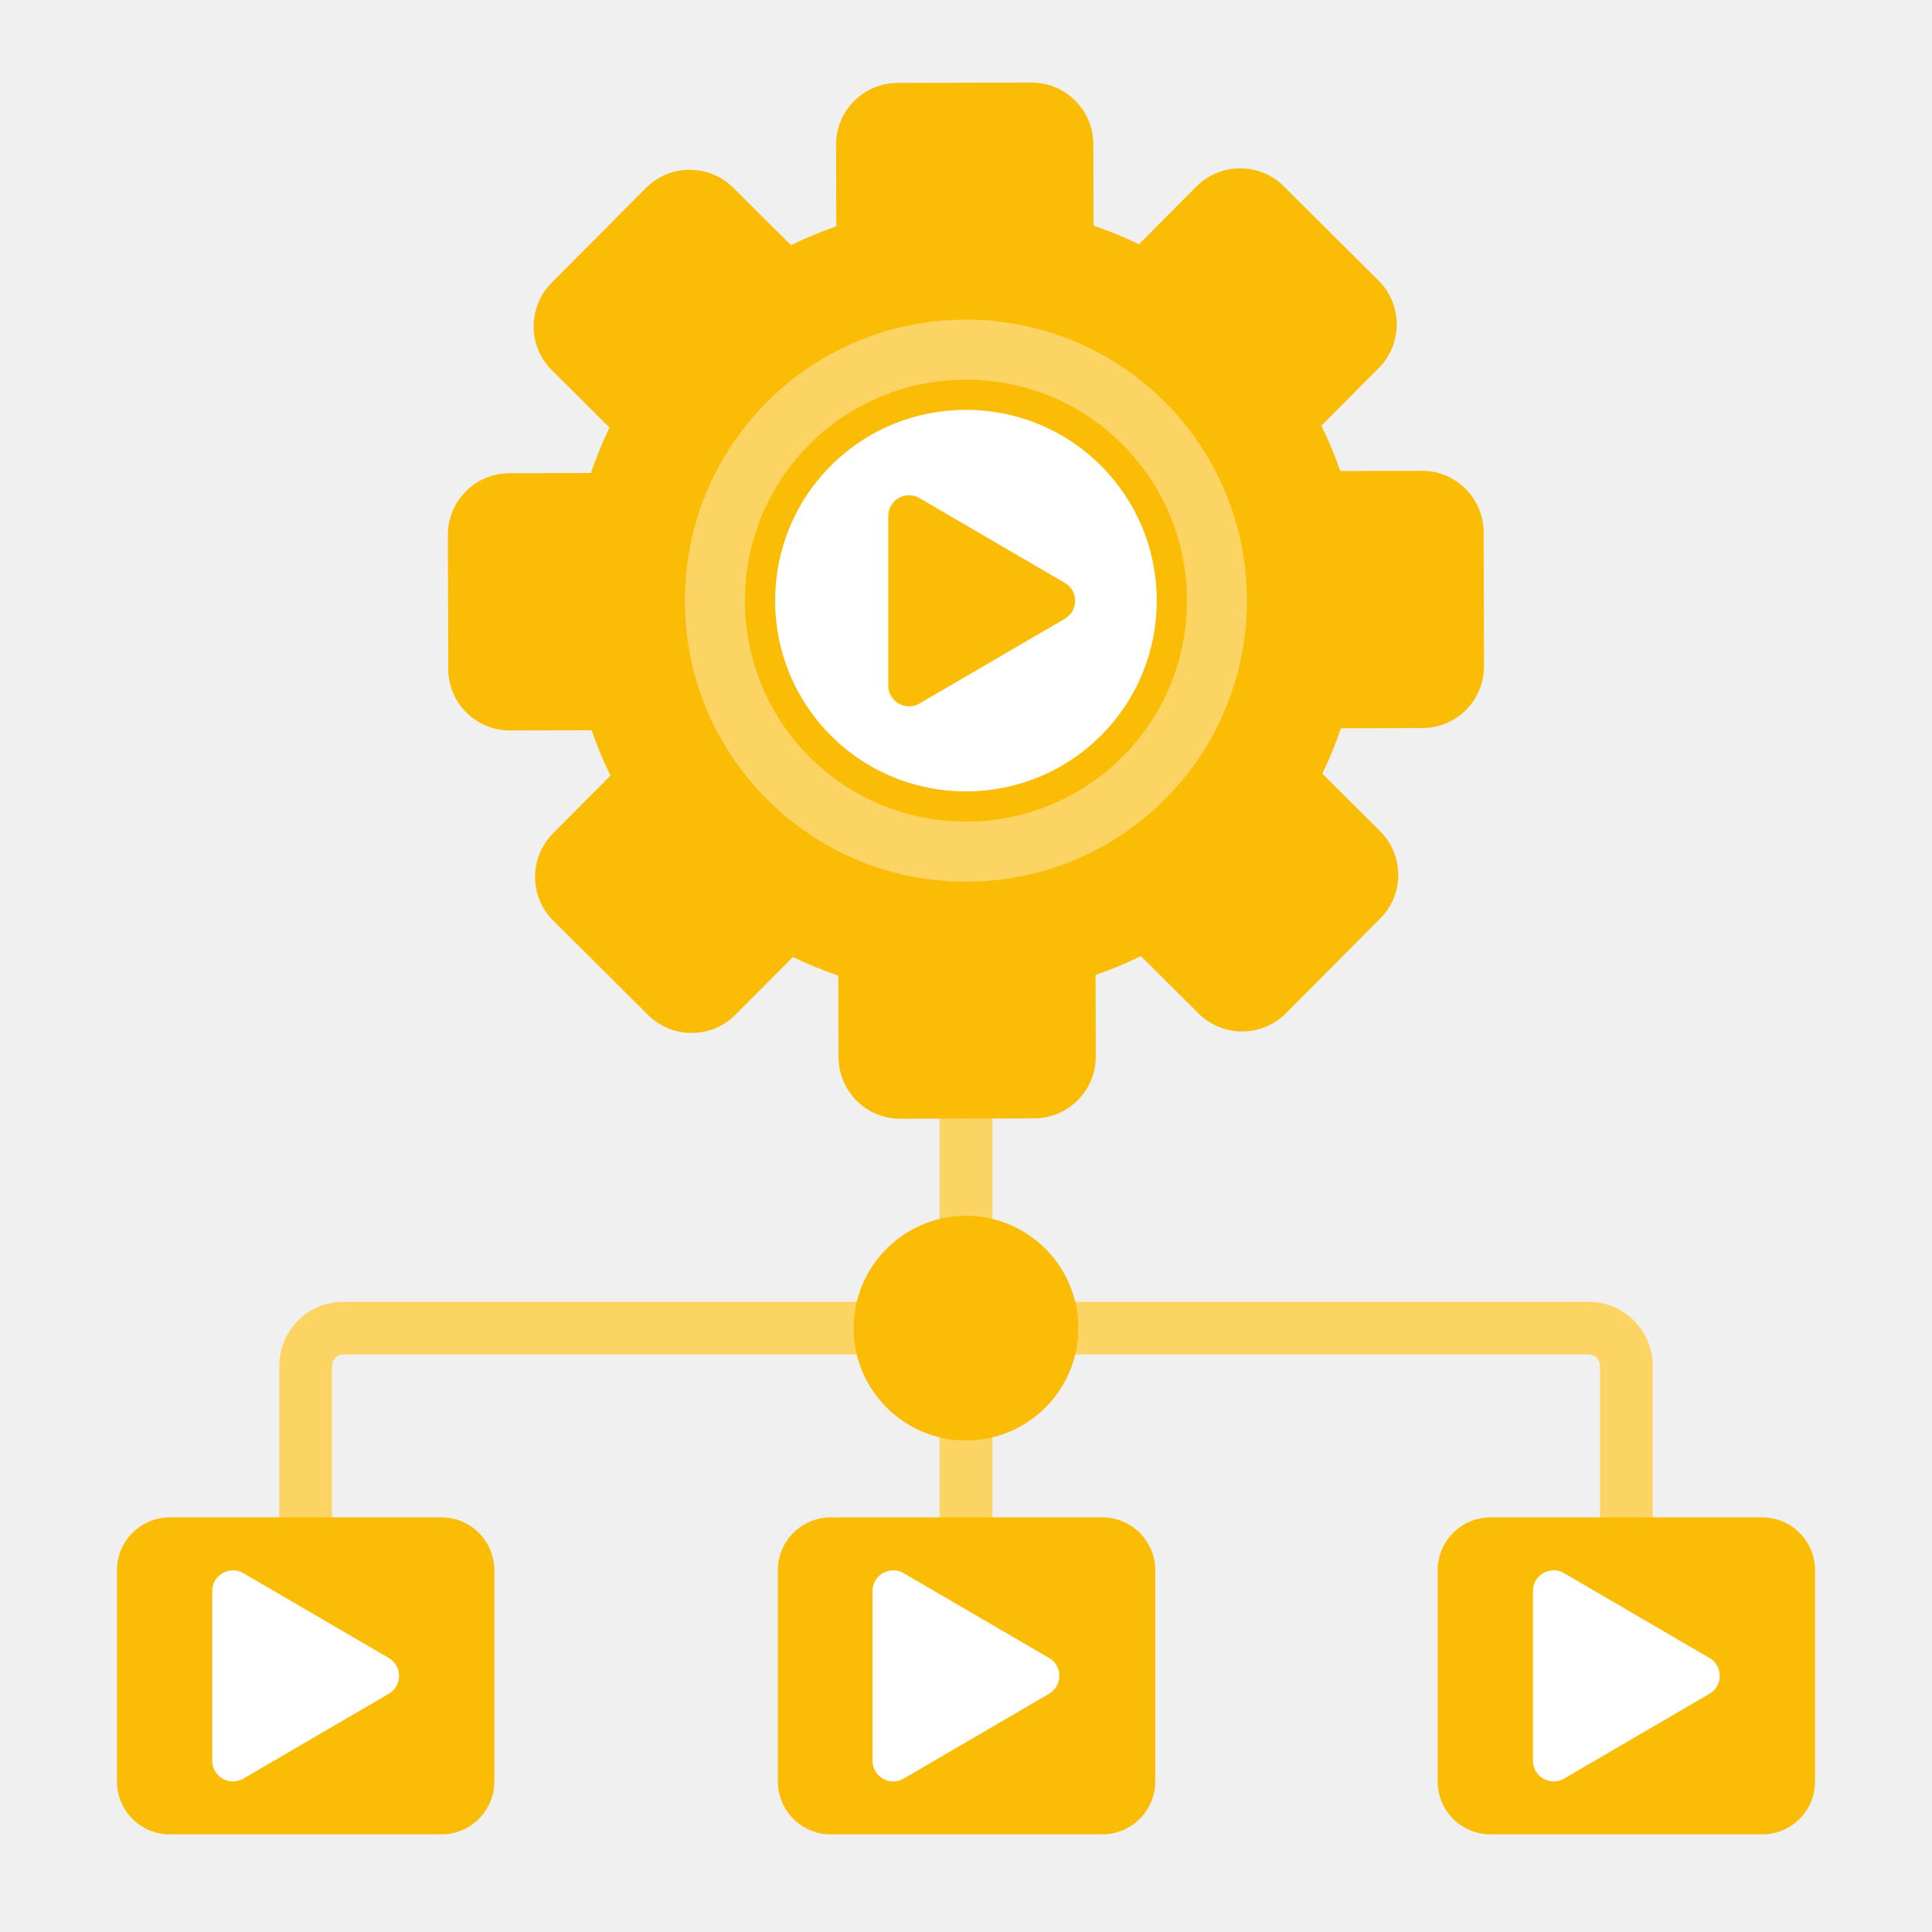
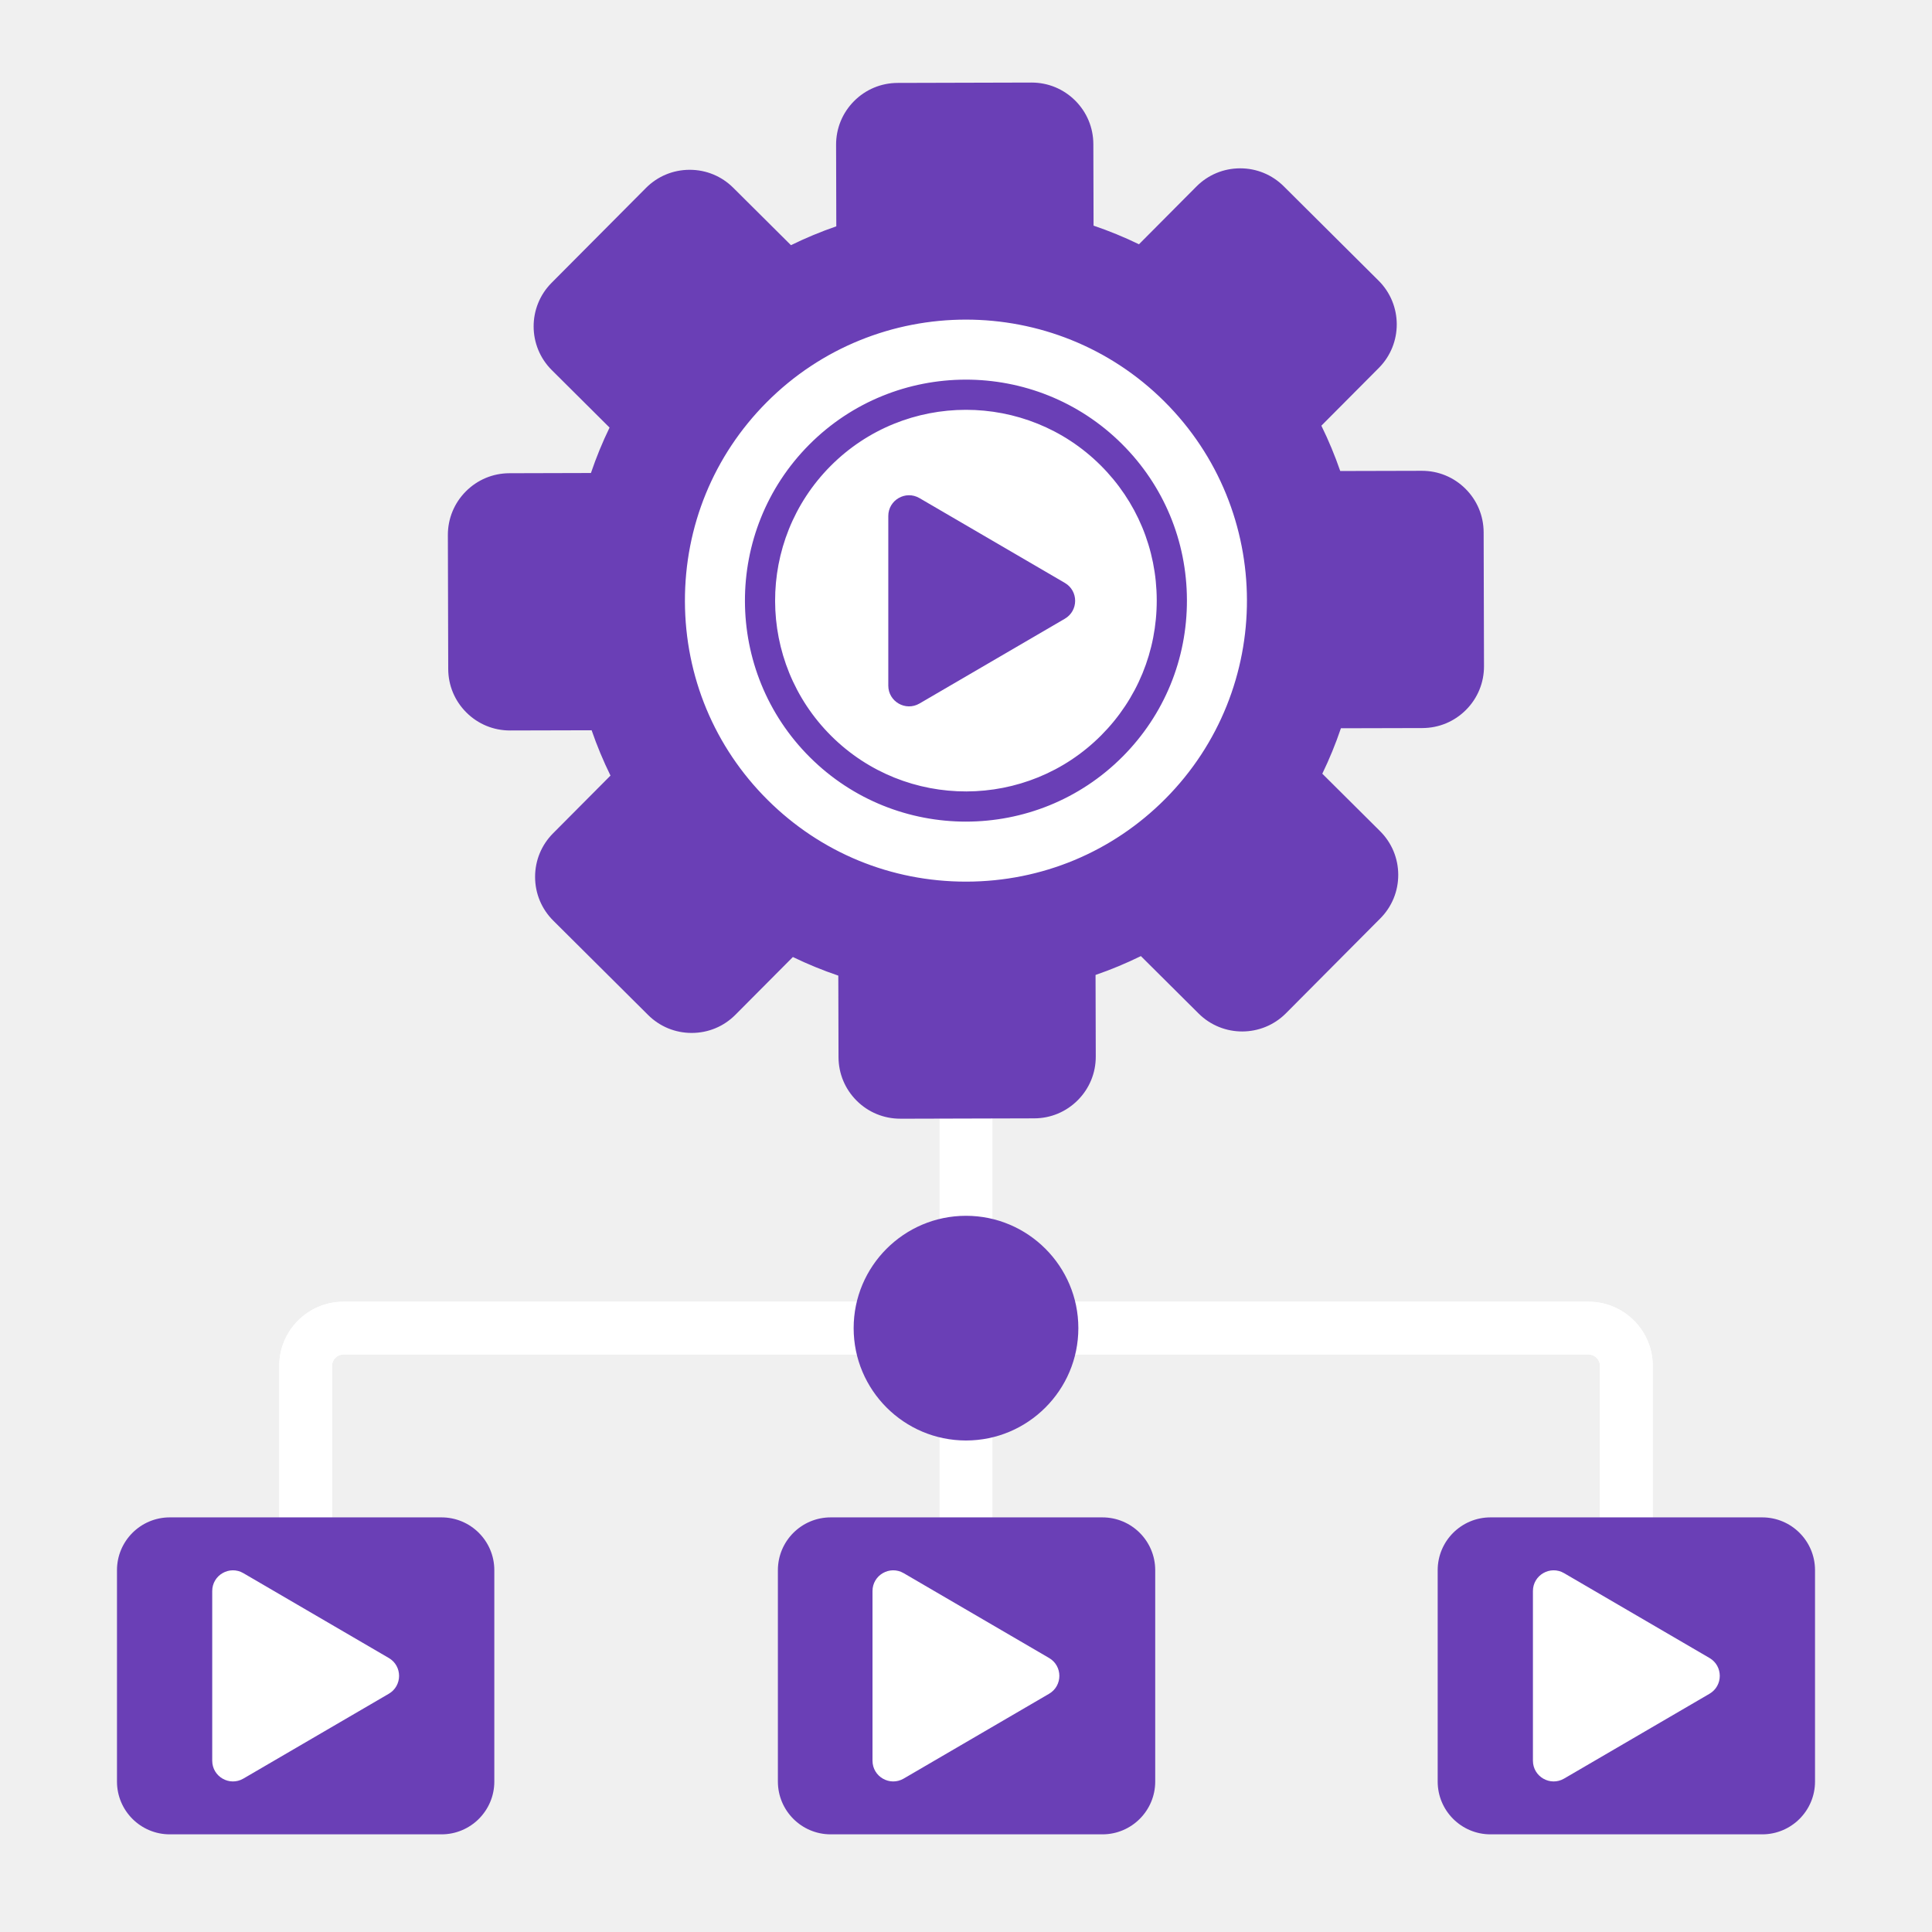
<svg xmlns="http://www.w3.org/2000/svg" width="150" height="150" viewBox="0 0 150 150" fill="none">
-   <path d="M126.27 119.86C125.137 119.86 124.219 118.942 124.219 117.809V106.045C124.219 105.561 123.824 105.167 123.34 105.167H26.66C26.176 105.167 25.781 105.561 25.781 106.045V117.809C25.781 118.942 24.863 119.86 23.73 119.86C22.598 119.86 21.68 118.942 21.68 117.809V106.045C21.68 103.299 23.914 101.065 26.66 101.065H123.34C126.086 101.065 128.32 103.299 128.32 106.045V117.809C128.32 118.942 127.402 119.86 126.27 119.86Z" fill="white" />
-   <path d="M123.34 101.065H77.051V74.628C77.051 73.496 76.133 72.578 75 72.578C73.867 72.578 72.949 73.496 72.949 74.628V101.065H26.66C23.914 101.065 21.68 103.299 21.68 106.045V117.809C21.68 118.942 22.598 119.86 23.73 119.86C24.863 119.86 25.781 118.942 25.781 117.809V106.045C25.781 105.561 26.176 105.166 26.66 105.166H72.949V117.809C72.949 118.942 73.867 119.86 75 119.86C76.133 119.86 77.051 118.942 77.051 117.809V105.166H123.34C123.824 105.166 124.219 105.561 124.219 106.045V117.809C124.219 118.942 125.137 119.86 126.27 119.86C127.402 119.86 128.32 118.942 128.32 117.809V106.045C128.32 103.299 126.086 101.065 123.34 101.065Z" fill="#FCD463" />
-   <path d="M74.994 62.738C83.881 62.738 91.085 55.533 91.085 46.647C91.085 37.76 83.881 30.556 74.994 30.556C66.108 30.556 58.903 37.76 58.903 46.647C58.903 55.533 66.108 62.738 74.994 62.738Z" fill="white" />
-   <path d="M68.967 40.062V53.232C68.967 54.473 70.314 55.247 71.387 54.622L82.675 48.037C83.74 47.416 83.74 45.878 82.675 45.257L71.387 38.672C70.314 38.046 68.967 38.82 68.967 40.062Z" fill="#FBBC05" />
-   <path d="M93.721 15.306L88.663 20.392C87.088 19.573 85.432 18.894 83.734 18.372L83.715 11.193C83.712 10.226 83.333 9.317 82.647 8.635C81.962 7.953 81.051 7.579 80.085 7.582L69.696 7.609C68.729 7.611 67.82 7.991 67.138 8.677C66.457 9.362 66.082 10.272 66.085 11.24L66.104 18.419C64.408 18.951 62.755 19.638 61.186 20.465L56.1 15.407C54.684 13.999 52.388 14.005 50.98 15.42L43.653 22.785C42.245 24.201 42.252 26.497 43.667 27.905L48.753 32.964C47.934 34.538 47.256 36.194 46.733 37.893L39.553 37.911C38.587 37.914 37.678 38.294 36.996 38.978C36.315 39.664 35.94 40.575 35.942 41.541L35.97 51.93C35.973 52.897 36.351 53.806 37.037 54.488C37.722 55.17 38.633 55.544 39.6 55.541L46.779 55.522C47.311 57.218 47.999 58.87 48.825 60.44L43.767 65.526C42.359 66.942 42.365 69.238 43.781 70.646L51.146 77.973C52.561 79.381 54.858 79.374 56.266 77.959L61.325 72.873C62.899 73.692 64.555 74.371 66.254 74.893L66.273 82.072C66.275 83.039 66.654 83.948 67.34 84.63C68.025 85.312 68.936 85.686 69.903 85.683L80.292 85.656C81.259 85.654 82.168 85.274 82.85 84.588C83.531 83.903 83.906 82.993 83.903 82.025L83.884 74.846C85.58 74.315 87.232 73.627 88.802 72.8L93.888 77.858C95.303 79.266 97.6 79.26 99.008 77.845L106.335 70.479C107.743 69.063 107.736 66.766 106.321 65.359L101.235 60.301C102.054 58.727 102.732 57.071 103.255 55.372L110.434 55.353C111.401 55.351 112.31 54.971 112.991 54.286C113.673 53.6 114.048 52.69 114.046 51.723L114.017 41.334C114.015 40.368 113.636 39.459 112.95 38.777C112.265 38.095 111.354 37.721 110.388 37.723L103.208 37.742C102.677 36.046 101.989 34.394 101.162 32.824L106.22 27.738C107.628 26.323 107.622 24.026 106.207 22.619L98.842 15.292C97.426 13.884 95.129 13.89 93.721 15.306ZM87.254 34.307C94.05 41.067 94.08 52.096 87.32 58.893C80.56 65.689 69.531 65.718 62.734 58.958C55.938 52.198 55.909 41.169 62.669 34.373C69.429 27.577 80.458 27.547 87.254 34.307Z" fill="#FBBC05" />
-   <path d="M69.893 86.855C68.619 86.855 67.419 86.361 66.515 85.461C65.607 84.558 65.106 83.357 65.102 82.076L65.086 75.747C63.883 75.34 62.703 74.856 61.559 74.302L57.098 78.786C56.197 79.693 54.995 80.194 53.714 80.197C53.709 80.197 53.704 80.197 53.701 80.197C52.424 80.197 51.225 79.703 50.321 78.805L42.956 71.478C42.049 70.576 41.548 69.374 41.544 68.093C41.541 66.811 42.036 65.607 42.938 64.7L47.398 60.216C46.838 59.075 46.347 57.897 45.934 56.698L39.604 56.714C39.6 56.714 39.596 56.714 39.591 56.714C38.316 56.714 37.116 56.219 36.212 55.319C35.304 54.417 34.803 53.215 34.8 51.934L34.772 41.546C34.769 40.266 35.264 39.061 36.167 38.153C37.069 37.246 38.271 36.744 39.551 36.741L45.88 36.724C46.288 35.52 46.772 34.339 47.326 33.197L42.842 28.737C40.968 26.873 40.96 23.833 42.824 21.96L50.151 14.594C51.052 13.688 52.254 13.187 53.535 13.183H53.548C54.825 13.183 56.024 13.678 56.927 14.576L61.411 19.036C62.551 18.476 63.729 17.986 64.93 17.572L64.914 11.243C64.91 9.963 65.406 8.758 66.309 7.85C67.211 6.943 68.414 6.441 69.693 6.438L80.082 6.41H80.095C81.371 6.41 82.57 6.905 83.475 7.805C84.382 8.708 84.884 9.91 84.887 11.19L84.904 17.519C86.107 17.927 87.287 18.411 88.43 18.965L92.891 14.48C93.792 13.574 94.995 13.073 96.276 13.069H96.288C97.565 13.069 98.765 13.564 99.668 14.462L107.033 21.789C108.907 23.652 108.915 26.693 107.052 28.566L102.591 33.05C103.151 34.191 103.641 35.369 104.055 36.569L110.385 36.553H110.399C111.674 36.553 112.873 37.047 113.778 37.947C114.685 38.849 115.186 40.051 115.19 41.331L115.217 51.721C115.221 53 114.726 54.206 113.823 55.113C112.92 56.021 111.718 56.522 110.438 56.526L104.108 56.542C103.701 57.746 103.217 58.927 102.663 60.07L107.147 64.53C108.054 65.432 108.555 66.633 108.559 67.914C108.562 69.196 108.067 70.4 107.165 71.307L99.839 78.673C97.975 80.546 94.935 80.554 93.062 78.691L88.578 74.231C87.438 74.79 86.26 75.281 85.058 75.695L85.075 82.024C85.079 83.304 84.584 84.509 83.681 85.416C82.778 86.324 81.576 86.826 80.296 86.829L69.907 86.857C69.903 86.855 69.898 86.855 69.893 86.855ZM61.327 71.702C61.51 71.702 61.696 71.746 61.867 71.835C63.38 72.622 64.973 73.274 66.6 73.774C67.09 73.925 67.426 74.378 67.427 74.891L67.446 82.07C67.448 82.725 67.704 83.339 68.168 83.8C68.629 84.26 69.242 84.512 69.893 84.512H69.901L80.29 84.484C80.943 84.483 81.558 84.227 82.019 83.763C82.48 83.299 82.733 82.683 82.732 82.029L82.712 74.85C82.711 74.337 83.043 73.882 83.533 73.728C85.16 73.219 86.749 72.558 88.256 71.764C88.709 71.525 89.266 71.608 89.629 71.97L94.715 77.028C95.673 77.981 97.226 77.977 98.177 77.019L105.504 69.653C105.964 69.19 106.217 68.575 106.215 67.92C106.214 67.265 105.958 66.65 105.495 66.191L100.409 61.132C100.046 60.77 99.959 60.215 100.196 59.76C100.981 58.251 101.633 56.658 102.136 55.027C102.287 54.537 102.74 54.202 103.253 54.2L110.432 54.181C111.086 54.179 111.7 53.923 112.162 53.46C112.623 52.996 112.876 52.38 112.874 51.727L112.846 41.337C112.845 40.683 112.589 40.069 112.125 39.608C111.663 39.148 111.051 38.896 110.4 38.896C110.397 38.896 110.394 38.896 110.392 38.896L103.212 38.914C103.211 38.914 103.21 38.914 103.209 38.914C102.697 38.914 102.245 38.582 102.091 38.093C101.582 36.468 100.92 34.879 100.126 33.37C99.887 32.917 99.971 32.361 100.332 31.998L105.391 26.912C106.343 25.955 106.338 24.401 105.382 23.449L98.016 16.123C97.555 15.664 96.942 15.412 96.29 15.412C96.287 15.412 96.285 15.412 96.283 15.412C95.627 15.414 95.013 15.669 94.553 16.132L89.495 21.218C89.134 21.581 88.579 21.668 88.123 21.431C86.611 20.645 85.018 19.993 83.39 19.492C82.899 19.341 82.564 18.888 82.563 18.375L82.544 11.196C82.542 10.542 82.286 9.928 81.822 9.466C81.36 9.007 80.747 8.754 80.096 8.754C80.093 8.754 80.091 8.754 80.088 8.754L69.7 8.781C69.046 8.783 68.432 9.04 67.971 9.503C67.51 9.967 67.257 10.582 67.258 11.236L67.277 18.416C67.278 18.929 66.946 19.384 66.456 19.538C64.829 20.047 63.241 20.708 61.733 21.502C61.279 21.741 60.723 21.658 60.361 21.296L55.275 16.238C54.813 15.779 54.201 15.527 53.548 15.527C53.546 15.527 53.544 15.527 53.541 15.527C52.886 15.528 52.272 15.784 51.812 16.247L44.485 23.612C43.533 24.569 43.537 26.123 44.494 27.075L49.58 32.133C49.943 32.495 50.03 33.05 49.793 33.505C49.008 35.015 48.355 36.607 47.853 38.238C47.703 38.729 47.25 39.064 46.736 39.066L39.557 39.084C38.904 39.086 38.289 39.342 37.828 39.805C37.367 40.269 37.114 40.885 37.115 41.539L37.143 51.927C37.145 52.581 37.401 53.196 37.865 53.657C38.327 54.117 38.94 54.369 39.591 54.369H39.599L46.778 54.35H46.781C47.293 54.35 47.746 54.683 47.899 55.172C48.407 56.795 49.068 58.383 49.864 59.894C50.103 60.347 50.02 60.904 49.658 61.267L44.599 66.353C44.139 66.816 43.886 67.431 43.888 68.086C43.889 68.741 44.145 69.355 44.608 69.816L51.973 77.142C52.436 77.603 53.032 77.85 53.707 77.853C54.362 77.851 54.976 77.596 55.436 77.133L60.495 72.047C60.721 71.821 61.022 71.702 61.327 71.702Z" fill="#FBBC05" />
-   <path d="M74.992 70.793C68.554 70.793 62.503 68.301 57.948 63.77C48.499 54.371 48.457 39.036 57.857 29.586C67.256 20.137 82.591 20.097 92.041 29.495C96.612 34.042 99.138 40.105 99.156 46.568C99.173 53.032 96.679 59.109 92.132 63.679C87.586 68.25 81.523 70.777 75.059 70.794C75.037 70.793 75.014 70.793 74.992 70.793ZM74.995 24.815C69.386 24.815 63.777 26.957 59.519 31.239C55.413 35.366 53.162 40.853 53.178 46.691C53.193 52.528 55.474 58.004 59.601 62.109C63.714 66.199 69.178 68.45 74.993 68.45H75.053C80.891 68.434 86.366 66.153 90.471 62.026C94.576 57.899 96.829 52.412 96.813 46.574C96.798 40.737 94.516 35.261 90.389 31.156C86.136 26.928 80.565 24.815 74.995 24.815Z" fill="#FBBC05" />
-   <path d="M58.688 30.413C49.745 39.405 49.783 53.995 58.775 62.939C67.766 71.883 82.357 71.844 91.301 62.852C100.245 53.861 100.206 39.27 91.214 30.326C82.223 21.382 67.632 21.421 58.688 30.413ZM86.334 57.912C80.115 64.164 69.968 64.191 63.715 57.972C57.463 51.753 57.436 41.606 63.655 35.354C69.874 29.101 80.021 29.074 86.273 35.293C92.526 41.513 92.554 51.659 86.334 57.912Z" fill="#FCD463" />
-   <path d="M74.993 70.794C68.554 70.794 62.503 68.301 57.948 63.77C53.377 59.224 50.851 53.16 50.833 46.697C50.816 40.234 53.31 34.157 57.857 29.586C67.256 20.138 82.59 20.096 92.04 29.495C101.49 38.894 101.53 54.229 92.131 63.679C87.585 68.249 81.522 70.776 75.058 70.794C75.037 70.794 75.014 70.794 74.993 70.794ZM74.995 24.815C69.386 24.815 63.778 26.958 59.519 31.239C55.414 35.366 53.162 40.853 53.177 46.691C53.193 52.528 55.474 58.004 59.601 62.108C63.714 66.199 69.178 68.45 74.993 68.45H75.053C80.891 68.435 86.366 66.153 90.471 62.026C98.959 53.493 98.922 39.645 90.389 31.157C86.136 26.928 80.565 24.815 74.995 24.815ZM58.688 30.413H58.694H58.688ZM74.994 63.79C70.613 63.79 66.233 62.129 62.889 58.802C56.178 52.127 56.149 41.237 62.824 34.526C69.501 27.816 80.39 27.788 87.1 34.462C90.346 37.691 92.141 41.996 92.153 46.586C92.165 51.176 90.394 55.492 87.165 58.738C83.816 62.105 79.405 63.79 74.994 63.79ZM74.995 31.818C71.186 31.818 67.378 33.273 64.485 36.18C58.722 41.974 58.747 51.377 64.541 57.141C70.337 62.904 79.739 62.879 85.503 57.085C88.29 54.283 89.819 50.557 89.809 46.593C89.798 42.629 88.249 38.911 85.447 36.124C82.56 33.252 78.777 31.818 74.995 31.818ZM86.335 57.912H86.34H86.335Z" fill="#FBBC05" />
-   <path d="M75.001 110.666C79.171 110.666 82.551 107.286 82.551 103.116C82.551 98.946 79.171 95.565 75.001 95.565C70.831 95.565 67.45 98.946 67.45 103.116C67.45 107.286 70.831 110.666 75.001 110.666Z" fill="#FBBC05" />
-   <path d="M34.277 142.418H13.184C10.918 142.418 9.082 140.582 9.082 138.317V121.911C9.082 119.645 10.918 117.809 13.184 117.809H34.277C36.543 117.809 38.379 119.645 38.379 121.911V138.317C38.379 140.582 36.543 142.418 34.277 142.418Z" fill="#FBBC05" />
-   <path d="M85.59 142.418H64.496C62.231 142.418 60.395 140.582 60.395 138.317V121.911C60.395 119.645 62.231 117.809 64.496 117.809H85.59C87.855 117.809 89.691 119.645 89.691 121.911V138.317C89.691 140.582 87.855 142.418 85.59 142.418Z" fill="#FBBC05" />
-   <path d="M136.816 142.418H115.723C113.457 142.418 111.621 140.582 111.621 138.317V121.911C111.621 119.645 113.457 117.809 115.723 117.809H136.816C139.082 117.809 140.918 119.645 140.918 121.911V138.317C140.918 140.582 139.082 142.418 136.816 142.418Z" fill="#FBBC05" />
-   <path d="M16.477 123.529V136.699C16.477 137.941 17.824 138.715 18.896 138.089L30.185 131.504C31.25 130.883 31.25 129.345 30.185 128.725L18.896 122.14C17.824 121.514 16.477 122.287 16.477 123.529Z" fill="white" />
-   <path d="M67.741 123.529V136.699C67.741 137.941 69.088 138.715 70.161 138.089L81.45 131.504C82.514 130.883 82.514 129.345 81.45 128.725L70.161 122.14C69.088 121.514 67.741 122.287 67.741 123.529Z" fill="white" />
-   <path d="M119.016 123.529V136.699C119.016 137.941 120.363 138.715 121.436 138.089L132.724 131.504C133.789 130.883 133.789 129.345 132.724 128.725L121.436 122.14C120.363 121.514 119.016 122.287 119.016 123.529Z" fill="white" />
-   <path d="M75 111.839C70.19 111.839 66.277 107.926 66.277 103.116C66.277 98.307 70.19 94.394 75 94.394C79.81 94.394 83.723 98.307 83.723 103.116C83.723 107.926 79.81 111.839 75 111.839ZM75 96.737C71.483 96.737 68.621 99.598 68.621 103.116C68.621 106.633 71.483 109.494 75 109.494C78.518 109.494 81.379 106.633 81.379 103.116C81.379 99.598 78.518 96.737 75 96.737Z" fill="#FBBC05" />
+   <path d="M126.27 119.86C125.137 119.86 124.219 118.942 124.219 117.809V106.045C124.219 105.561 123.824 105.167 123.34 105.167H26.66C26.176 105.167 25.781 105.561 25.781 106.045V117.809C25.781 118.942 24.863 119.86 23.73 119.86C22.598 119.86 21.68 118.942 21.68 117.809V106.045C21.68 103.299 23.914 101.065 26.66 101.065H123.34C126.086 101.065 128.32 103.299 128.32 106.045V117.809C128.32 118.942 127.402 119.86 126.27 119.86Z" fill="#fff" />
+   <path d="M123.34 101.065H77.051V74.628C77.051 73.496 76.133 72.578 75 72.578C73.867 72.578 72.949 73.496 72.949 74.628V101.065H26.66C23.914 101.065 21.68 103.299 21.68 106.045V117.809C21.68 118.942 22.598 119.86 23.73 119.86C24.863 119.86 25.781 118.942 25.781 117.809V106.045C25.781 105.561 26.176 105.166 26.66 105.166H72.949V117.809C72.949 118.942 73.867 119.86 75 119.86C76.133 119.86 77.051 118.942 77.051 117.809V105.166H123.34C123.824 105.166 124.219 105.561 124.219 106.045V117.809C124.219 118.942 125.137 119.86 126.27 119.86C127.402 119.86 128.32 118.942 128.32 117.809V106.045C128.32 103.299 126.086 101.065 123.34 101.065Z" fill="#fff" />
+   <path d="M74.994 62.738C83.881 62.738 91.085 55.533 91.085 46.647C91.085 37.76 83.881 30.556 74.994 30.556C66.108 30.556 58.903 37.76 58.903 46.647C58.903 55.533 66.108 62.738 74.994 62.738Z" fill="#fff" />
+   <path d="M68.967 40.062V53.232C68.967 54.473 70.314 55.247 71.387 54.622L82.675 48.037C83.74 47.416 83.74 45.878 82.675 45.257L71.387 38.672C70.314 38.046 68.967 38.82 68.967 40.062Z" fill="#6a3fb6" />
+   <path d="M93.721 15.306L88.663 20.392C87.088 19.573 85.432 18.894 83.734 18.372L83.715 11.193C83.712 10.226 83.333 9.317 82.647 8.635C81.962 7.953 81.051 7.579 80.085 7.582L69.696 7.609C68.729 7.611 67.82 7.991 67.138 8.677C66.457 9.362 66.082 10.272 66.085 11.24L66.104 18.419C64.408 18.951 62.755 19.638 61.186 20.465L56.1 15.407C54.684 13.999 52.388 14.005 50.98 15.42L43.653 22.785C42.245 24.201 42.252 26.497 43.667 27.905L48.753 32.964C47.934 34.538 47.256 36.194 46.733 37.893L39.553 37.911C38.587 37.914 37.678 38.294 36.996 38.978C36.315 39.664 35.94 40.575 35.942 41.541L35.97 51.93C35.973 52.897 36.351 53.806 37.037 54.488C37.722 55.17 38.633 55.544 39.6 55.541L46.779 55.522C47.311 57.218 47.999 58.87 48.825 60.44L43.767 65.526C42.359 66.942 42.365 69.238 43.781 70.646L51.146 77.973C52.561 79.381 54.858 79.374 56.266 77.959L61.325 72.873C62.899 73.692 64.555 74.371 66.254 74.893L66.273 82.072C66.275 83.039 66.654 83.948 67.34 84.63C68.025 85.312 68.936 85.686 69.903 85.683L80.292 85.656C81.259 85.654 82.168 85.274 82.85 84.588C83.531 83.903 83.906 82.993 83.903 82.025L83.884 74.846C85.58 74.315 87.232 73.627 88.802 72.8L93.888 77.858C95.303 79.266 97.6 79.26 99.008 77.845L106.335 70.479C107.743 69.063 107.736 66.766 106.321 65.359L101.235 60.301C102.054 58.727 102.732 57.071 103.255 55.372L110.434 55.353C111.401 55.351 112.31 54.971 112.991 54.286C113.673 53.6 114.048 52.69 114.046 51.723L114.017 41.334C114.015 40.368 113.636 39.459 112.95 38.777C112.265 38.095 111.354 37.721 110.388 37.723L103.208 37.742C102.677 36.046 101.989 34.394 101.162 32.824L106.22 27.738C107.628 26.323 107.622 24.026 106.207 22.619L98.842 15.292C97.426 13.884 95.129 13.89 93.721 15.306ZM87.254 34.307C94.05 41.067 94.08 52.096 87.32 58.893C80.56 65.689 69.531 65.718 62.734 58.958C55.938 52.198 55.909 41.169 62.669 34.373C69.429 27.577 80.458 27.547 87.254 34.307Z" fill="#6a3fb6" />
+   <path d="M69.893 86.855C68.619 86.855 67.419 86.361 66.515 85.461C65.607 84.558 65.106 83.357 65.102 82.076L65.086 75.747C63.883 75.34 62.703 74.856 61.559 74.302L57.098 78.786C56.197 79.693 54.995 80.194 53.714 80.197C53.709 80.197 53.704 80.197 53.701 80.197C52.424 80.197 51.225 79.703 50.321 78.805L42.956 71.478C42.049 70.576 41.548 69.374 41.544 68.093C41.541 66.811 42.036 65.607 42.938 64.7L47.398 60.216C46.838 59.075 46.347 57.897 45.934 56.698L39.604 56.714C39.6 56.714 39.596 56.714 39.591 56.714C38.316 56.714 37.116 56.219 36.212 55.319C35.304 54.417 34.803 53.215 34.8 51.934L34.772 41.546C34.769 40.266 35.264 39.061 36.167 38.153C37.069 37.246 38.271 36.744 39.551 36.741L45.88 36.724C46.288 35.52 46.772 34.339 47.326 33.197L42.842 28.737C40.968 26.873 40.96 23.833 42.824 21.96L50.151 14.594C51.052 13.688 52.254 13.187 53.535 13.183H53.548C54.825 13.183 56.024 13.678 56.927 14.576L61.411 19.036C62.551 18.476 63.729 17.986 64.93 17.572L64.914 11.243C64.91 9.963 65.406 8.758 66.309 7.85C67.211 6.943 68.414 6.441 69.693 6.438L80.082 6.41H80.095C81.371 6.41 82.57 6.905 83.475 7.805C84.382 8.708 84.884 9.91 84.887 11.19L84.904 17.519C86.107 17.927 87.287 18.411 88.43 18.965L92.891 14.48C93.792 13.574 94.995 13.073 96.276 13.069H96.288C97.565 13.069 98.765 13.564 99.668 14.462L107.033 21.789C108.907 23.652 108.915 26.693 107.052 28.566L102.591 33.05C103.151 34.191 103.641 35.369 104.055 36.569L110.385 36.553H110.399C111.674 36.553 112.873 37.047 113.778 37.947C114.685 38.849 115.186 40.051 115.19 41.331L115.217 51.721C115.221 53 114.726 54.206 113.823 55.113C112.92 56.021 111.718 56.522 110.438 56.526L104.108 56.542C103.701 57.746 103.217 58.927 102.663 60.07L107.147 64.53C108.054 65.432 108.555 66.633 108.559 67.914C108.562 69.196 108.067 70.4 107.165 71.307L99.839 78.673C97.975 80.546 94.935 80.554 93.062 78.691L88.578 74.231C87.438 74.79 86.26 75.281 85.058 75.695L85.075 82.024C85.079 83.304 84.584 84.509 83.681 85.416C82.778 86.324 81.576 86.826 80.296 86.829L69.907 86.857C69.903 86.855 69.898 86.855 69.893 86.855ZM61.327 71.702C61.51 71.702 61.696 71.746 61.867 71.835C63.38 72.622 64.973 73.274 66.6 73.774C67.09 73.925 67.426 74.378 67.427 74.891L67.446 82.07C67.448 82.725 67.704 83.339 68.168 83.8C68.629 84.26 69.242 84.512 69.893 84.512H69.901L80.29 84.484C80.943 84.483 81.558 84.227 82.019 83.763C82.48 83.299 82.733 82.683 82.732 82.029L82.712 74.85C82.711 74.337 83.043 73.882 83.533 73.728C85.16 73.219 86.749 72.558 88.256 71.764C88.709 71.525 89.266 71.608 89.629 71.97L94.715 77.028C95.673 77.981 97.226 77.977 98.177 77.019L105.504 69.653C105.964 69.19 106.217 68.575 106.215 67.92C106.214 67.265 105.958 66.65 105.495 66.191L100.409 61.132C100.046 60.77 99.959 60.215 100.196 59.76C100.981 58.251 101.633 56.658 102.136 55.027C102.287 54.537 102.74 54.202 103.253 54.2L110.432 54.181C111.086 54.179 111.7 53.923 112.162 53.46C112.623 52.996 112.876 52.38 112.874 51.727L112.846 41.337C112.845 40.683 112.589 40.069 112.125 39.608C111.663 39.148 111.051 38.896 110.4 38.896C110.397 38.896 110.394 38.896 110.392 38.896L103.212 38.914C103.211 38.914 103.21 38.914 103.209 38.914C102.697 38.914 102.245 38.582 102.091 38.093C101.582 36.468 100.92 34.879 100.126 33.37C99.887 32.917 99.971 32.361 100.332 31.998L105.391 26.912C106.343 25.955 106.338 24.401 105.382 23.449L98.016 16.123C97.555 15.664 96.942 15.412 96.29 15.412C96.287 15.412 96.285 15.412 96.283 15.412C95.627 15.414 95.013 15.669 94.553 16.132L89.495 21.218C89.134 21.581 88.579 21.668 88.123 21.431C86.611 20.645 85.018 19.993 83.39 19.492C82.899 19.341 82.564 18.888 82.563 18.375L82.544 11.196C82.542 10.542 82.286 9.928 81.822 9.466C81.36 9.007 80.747 8.754 80.096 8.754C80.093 8.754 80.091 8.754 80.088 8.754L69.7 8.781C69.046 8.783 68.432 9.04 67.971 9.503C67.51 9.967 67.257 10.582 67.258 11.236L67.277 18.416C67.278 18.929 66.946 19.384 66.456 19.538C64.829 20.047 63.241 20.708 61.733 21.502C61.279 21.741 60.723 21.658 60.361 21.296L55.275 16.238C54.813 15.779 54.201 15.527 53.548 15.527C53.546 15.527 53.544 15.527 53.541 15.527C52.886 15.528 52.272 15.784 51.812 16.247L44.485 23.612C43.533 24.569 43.537 26.123 44.494 27.075L49.58 32.133C49.943 32.495 50.03 33.05 49.793 33.505C49.008 35.015 48.355 36.607 47.853 38.238C47.703 38.729 47.25 39.064 46.736 39.066L39.557 39.084C38.904 39.086 38.289 39.342 37.828 39.805C37.367 40.269 37.114 40.885 37.115 41.539L37.143 51.927C37.145 52.581 37.401 53.196 37.865 53.657C38.327 54.117 38.94 54.369 39.591 54.369H39.599L46.778 54.35H46.781C47.293 54.35 47.746 54.683 47.899 55.172C48.407 56.795 49.068 58.383 49.864 59.894C50.103 60.347 50.02 60.904 49.658 61.267L44.599 66.353C44.139 66.816 43.886 67.431 43.888 68.086C43.889 68.741 44.145 69.355 44.608 69.816L51.973 77.142C52.436 77.603 53.032 77.85 53.707 77.853C54.362 77.851 54.976 77.596 55.436 77.133L60.495 72.047C60.721 71.821 61.022 71.702 61.327 71.702Z" fill="#6a3fb6" />
+   <path d="M74.992 70.793C68.554 70.793 62.503 68.301 57.948 63.77C48.499 54.371 48.457 39.036 57.857 29.586C67.256 20.137 82.591 20.097 92.041 29.495C96.612 34.042 99.138 40.105 99.156 46.568C99.173 53.032 96.679 59.109 92.132 63.679C87.586 68.25 81.523 70.777 75.059 70.794C75.037 70.793 75.014 70.793 74.992 70.793ZM74.995 24.815C69.386 24.815 63.777 26.957 59.519 31.239C55.413 35.366 53.162 40.853 53.178 46.691C53.193 52.528 55.474 58.004 59.601 62.109C63.714 66.199 69.178 68.45 74.993 68.45H75.053C80.891 68.434 86.366 66.153 90.471 62.026C94.576 57.899 96.829 52.412 96.813 46.574C96.798 40.737 94.516 35.261 90.389 31.156C86.136 26.928 80.565 24.815 74.995 24.815Z" fill="#6a3fb6" />
+   <path d="M58.688 30.413C49.745 39.405 49.783 53.995 58.775 62.939C67.766 71.883 82.357 71.844 91.301 62.852C100.245 53.861 100.206 39.27 91.214 30.326C82.223 21.382 67.632 21.421 58.688 30.413ZM86.334 57.912C80.115 64.164 69.968 64.191 63.715 57.972C57.463 51.753 57.436 41.606 63.655 35.354C69.874 29.101 80.021 29.074 86.273 35.293C92.526 41.513 92.554 51.659 86.334 57.912Z" fill="#fff" />
+   <path d="M74.993 70.794C68.554 70.794 62.503 68.301 57.948 63.77C53.377 59.224 50.851 53.16 50.833 46.697C50.816 40.234 53.31 34.157 57.857 29.586C67.256 20.138 82.59 20.096 92.04 29.495C101.49 38.894 101.53 54.229 92.131 63.679C87.585 68.249 81.522 70.776 75.058 70.794C75.037 70.794 75.014 70.794 74.993 70.794ZM74.995 24.815C69.386 24.815 63.778 26.958 59.519 31.239C55.414 35.366 53.162 40.853 53.177 46.691C53.193 52.528 55.474 58.004 59.601 62.108C63.714 66.199 69.178 68.45 74.993 68.45H75.053C80.891 68.435 86.366 66.153 90.471 62.026C98.959 53.493 98.922 39.645 90.389 31.157C86.136 26.928 80.565 24.815 74.995 24.815ZM58.688 30.413H58.694H58.688ZM74.994 63.79C70.613 63.79 66.233 62.129 62.889 58.802C56.178 52.127 56.149 41.237 62.824 34.526C69.501 27.816 80.39 27.788 87.1 34.462C90.346 37.691 92.141 41.996 92.153 46.586C92.165 51.176 90.394 55.492 87.165 58.738C83.816 62.105 79.405 63.79 74.994 63.79ZM74.995 31.818C71.186 31.818 67.378 33.273 64.485 36.18C58.722 41.974 58.747 51.377 64.541 57.141C70.337 62.904 79.739 62.879 85.503 57.085C88.29 54.283 89.819 50.557 89.809 46.593C89.798 42.629 88.249 38.911 85.447 36.124C82.56 33.252 78.777 31.818 74.995 31.818ZM86.335 57.912H86.34H86.335Z" fill="#6a3fb6" />
+   <path d="M75.001 110.666C79.171 110.666 82.551 107.286 82.551 103.116C82.551 98.946 79.171 95.565 75.001 95.565C70.831 95.565 67.45 98.946 67.45 103.116C67.45 107.286 70.831 110.666 75.001 110.666Z" fill="#6a3fb6" />
+   <path d="M34.277 142.418H13.184C10.918 142.418 9.082 140.582 9.082 138.317V121.911C9.082 119.645 10.918 117.809 13.184 117.809H34.277C36.543 117.809 38.379 119.645 38.379 121.911V138.317C38.379 140.582 36.543 142.418 34.277 142.418Z" fill="#6a3fb6" />
+   <path d="M85.59 142.418H64.496C62.231 142.418 60.395 140.582 60.395 138.317V121.911C60.395 119.645 62.231 117.809 64.496 117.809H85.59C87.855 117.809 89.691 119.645 89.691 121.911V138.317C89.691 140.582 87.855 142.418 85.59 142.418Z" fill="#6a3fb6" />
+   <path d="M136.816 142.418H115.723C113.457 142.418 111.621 140.582 111.621 138.317V121.911C111.621 119.645 113.457 117.809 115.723 117.809H136.816C139.082 117.809 140.918 119.645 140.918 121.911V138.317C140.918 140.582 139.082 142.418 136.816 142.418Z" fill="#6a3fb6" />
+   <path d="M16.477 123.529V136.699C16.477 137.941 17.824 138.715 18.896 138.089L30.185 131.504C31.25 130.883 31.25 129.345 30.185 128.725L18.896 122.14C17.824 121.514 16.477 122.287 16.477 123.529Z" fill="#fff" />
+   <path d="M67.741 123.529V136.699C67.741 137.941 69.088 138.715 70.161 138.089L81.45 131.504C82.514 130.883 82.514 129.345 81.45 128.725L70.161 122.14C69.088 121.514 67.741 122.287 67.741 123.529Z" fill="#fff" />
+   <path d="M119.016 123.529V136.699C119.016 137.941 120.363 138.715 121.436 138.089L132.724 131.504C133.789 130.883 133.789 129.345 132.724 128.725L121.436 122.14C120.363 121.514 119.016 122.287 119.016 123.529Z" fill="#fff" />
+   <path d="M75 111.839C70.19 111.839 66.277 107.926 66.277 103.116C66.277 98.307 70.19 94.394 75 94.394C79.81 94.394 83.723 98.307 83.723 103.116C83.723 107.926 79.81 111.839 75 111.839ZM75 96.737C71.483 96.737 68.621 99.598 68.621 103.116C68.621 106.633 71.483 109.494 75 109.494C78.518 109.494 81.379 106.633 81.379 103.116C81.379 99.598 78.518 96.737 75 96.737Z" fill="#6a3fb6" />
</svg>
